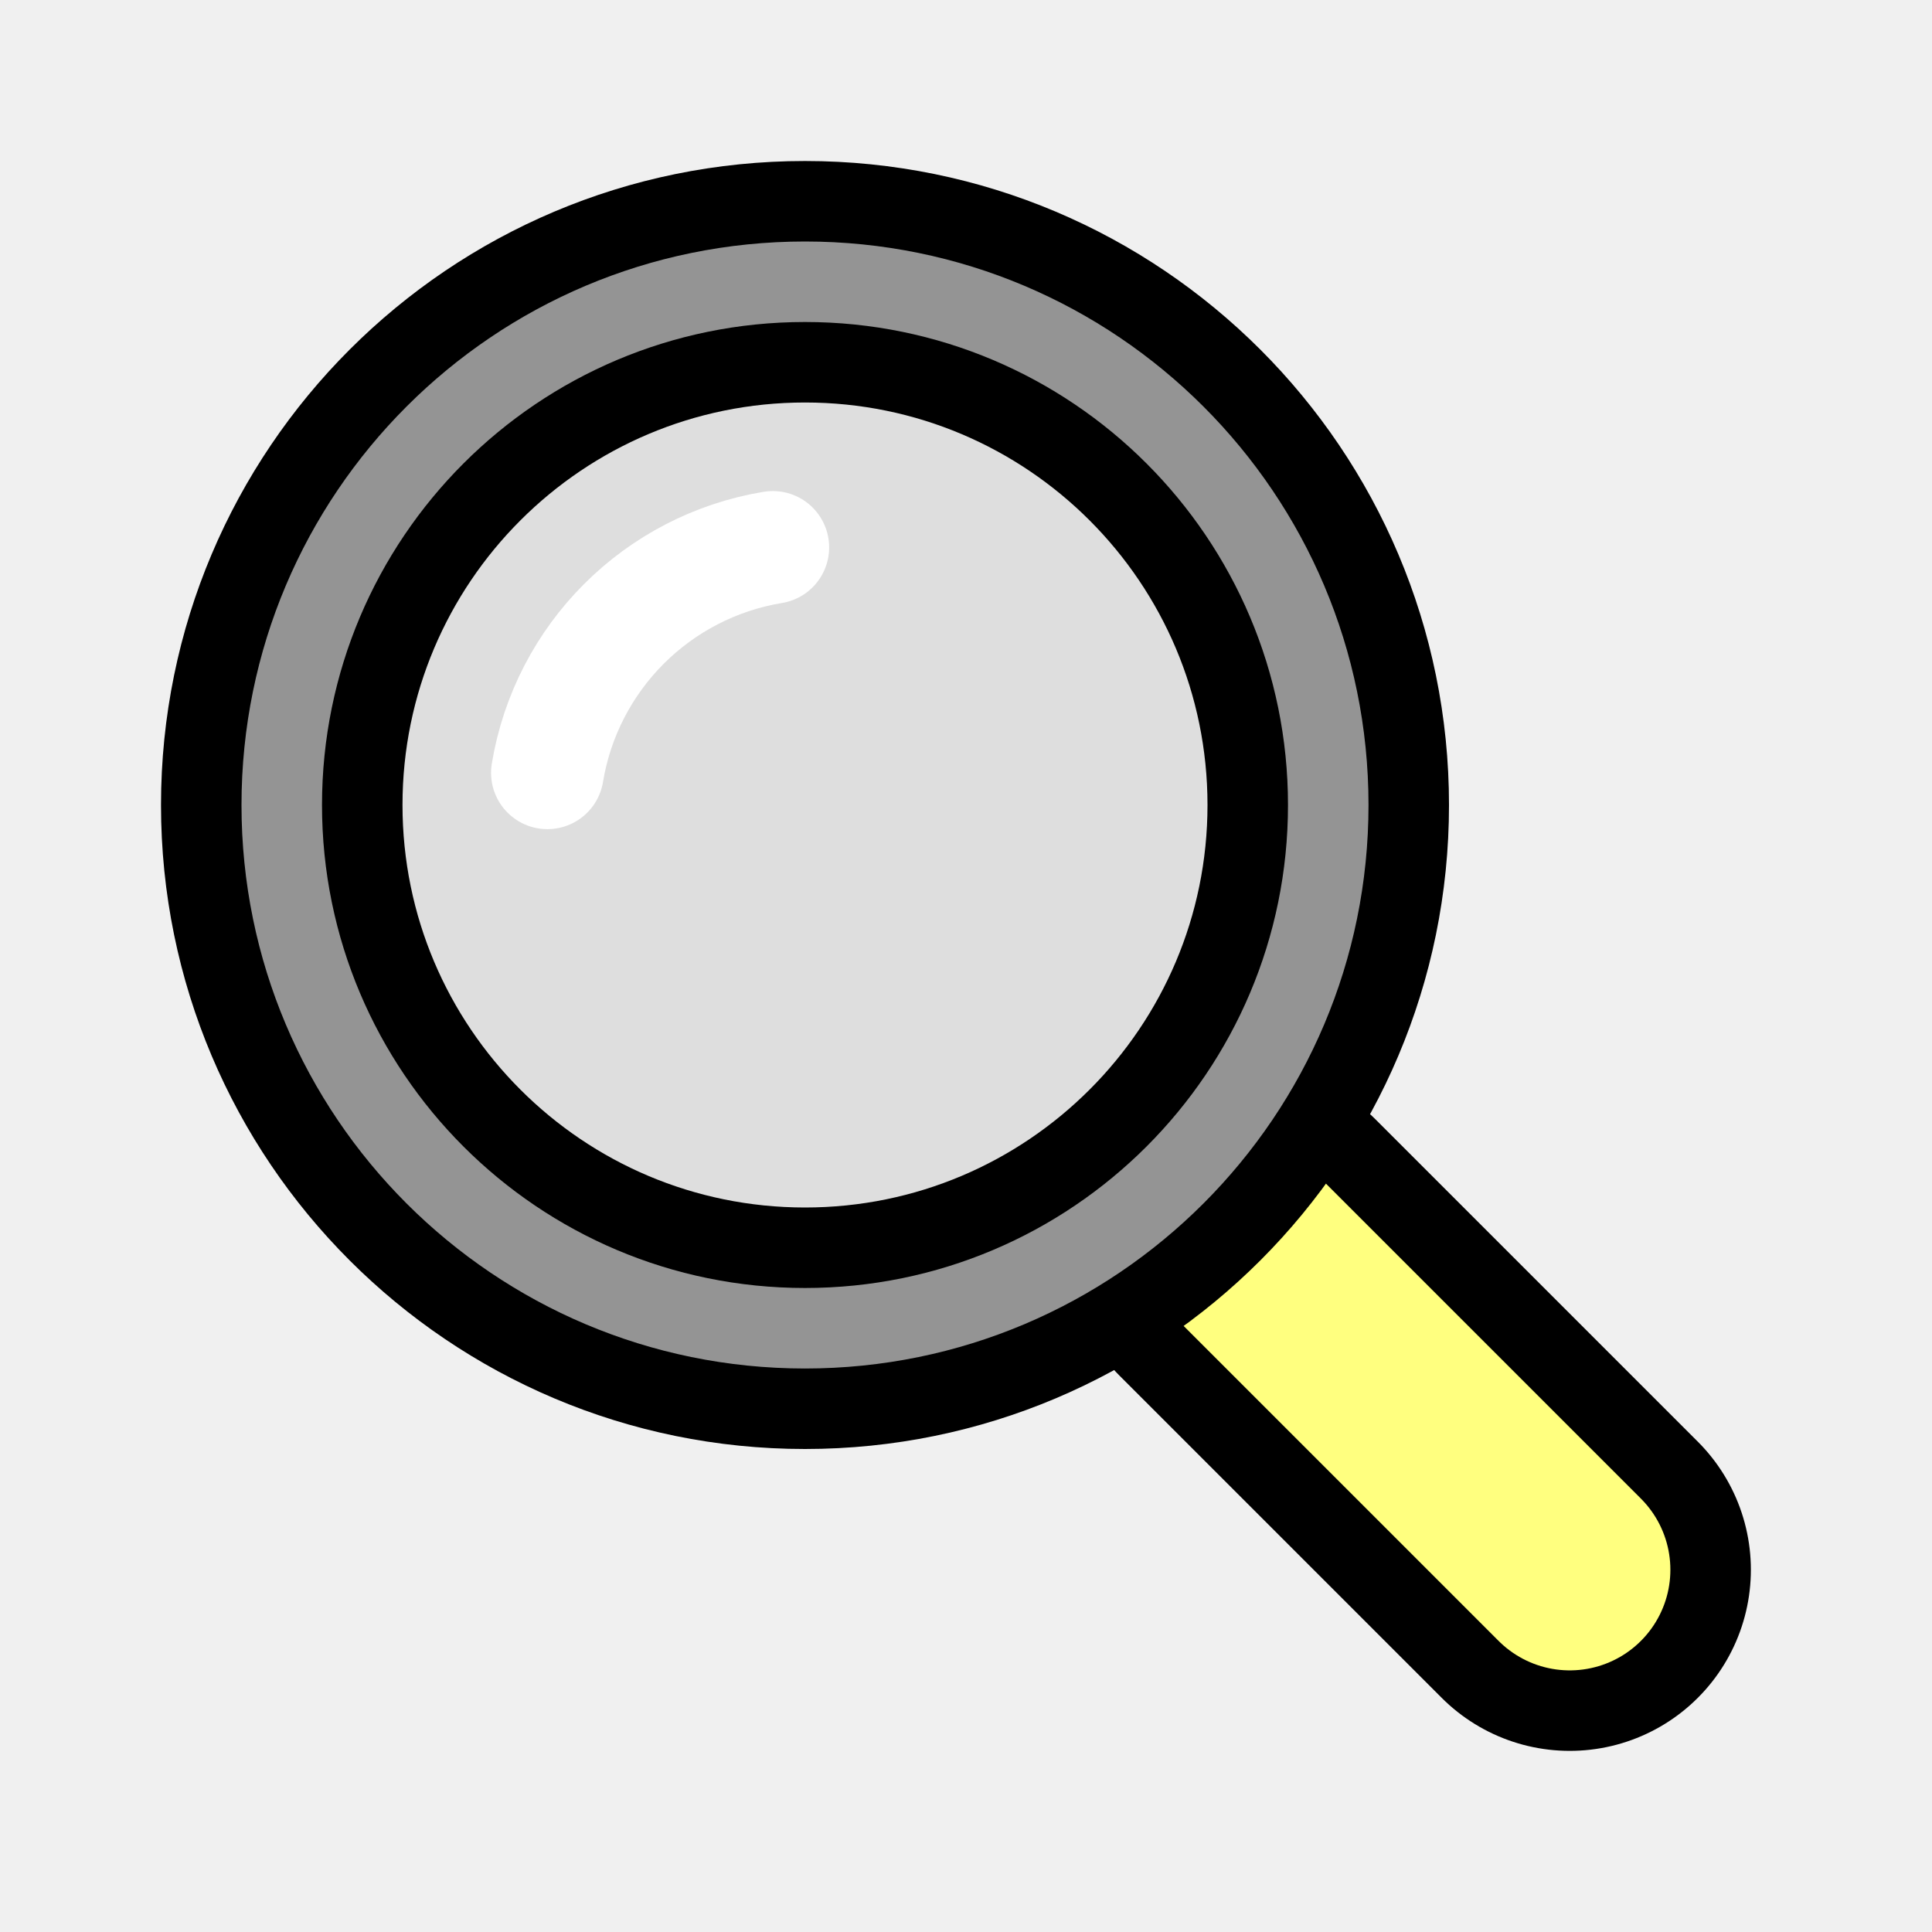
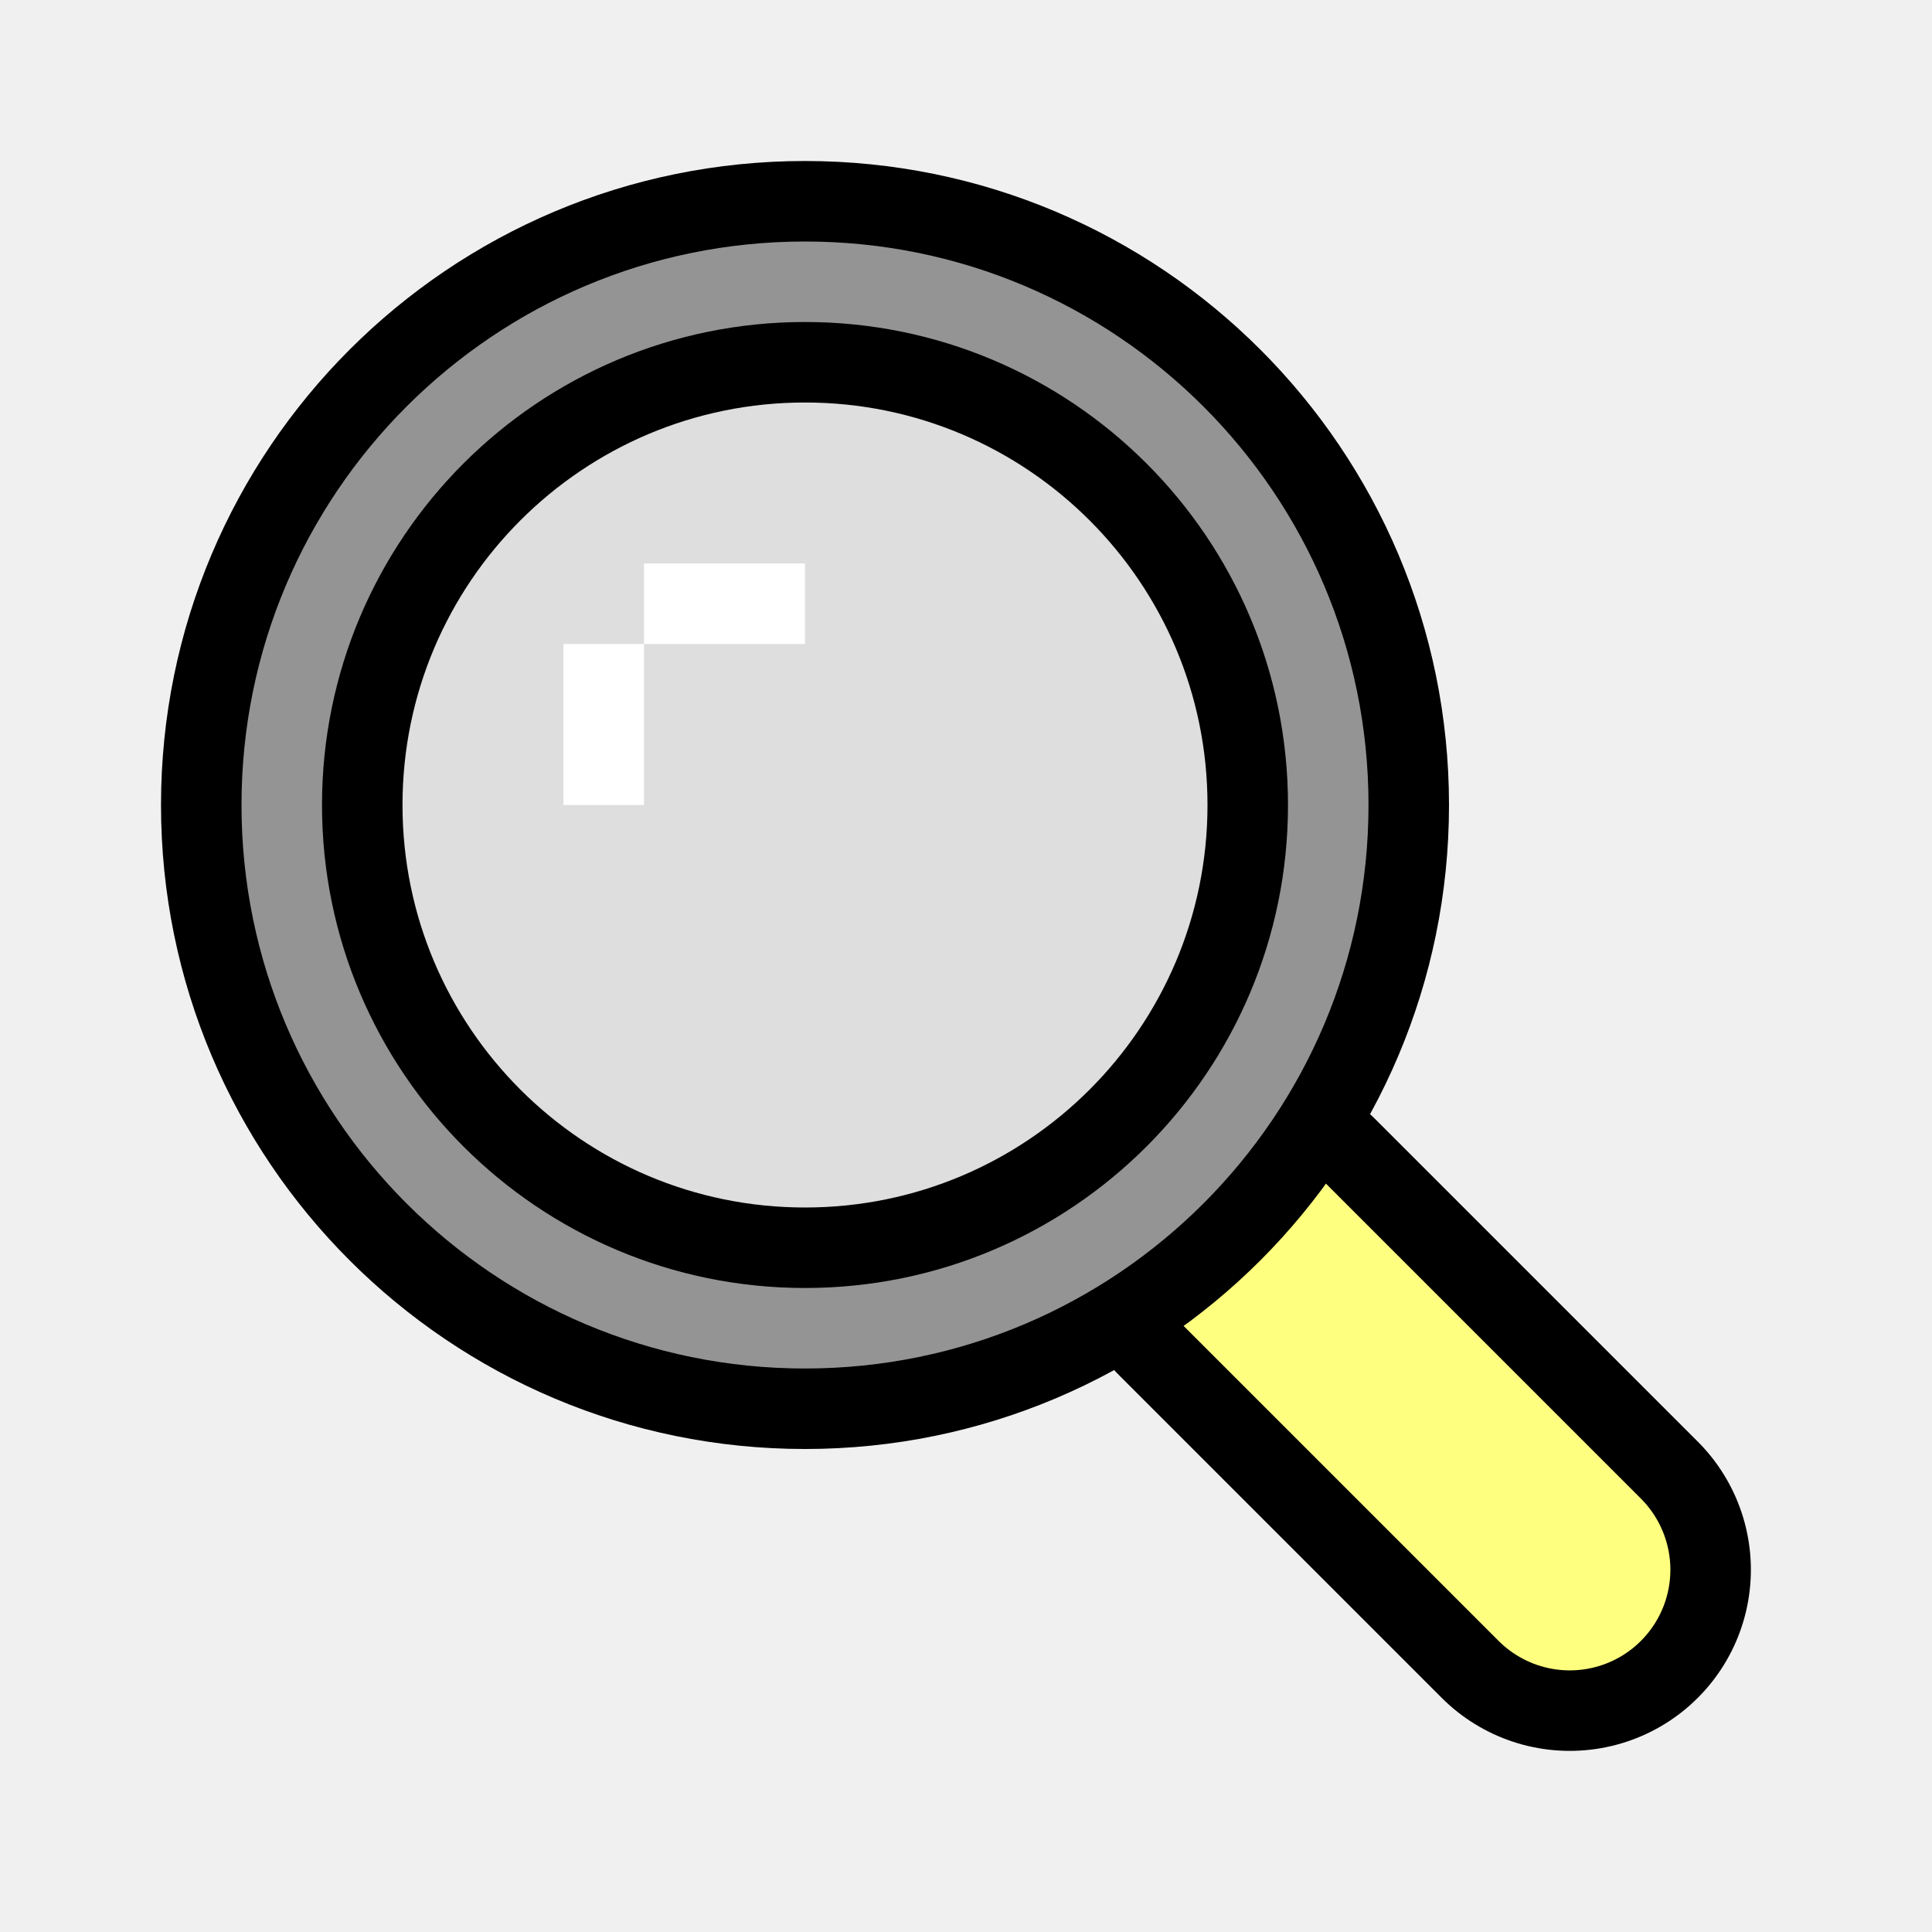
<svg xmlns="http://www.w3.org/2000/svg" width="24" height="24" viewBox="0 0 24 24">
  <path d="M15.5 15.5 L19.5 19.5" fill="none" stroke="#000000" stroke-width="4.5" stroke-linecap="round" stroke-linejoin="round" />
  <path d="M15.5 15.5 L19.5 19.5" fill="none" stroke="#ffff7f" stroke-width="2.5" stroke-linecap="round" stroke-linejoin="round" />
  <circle cx="10" cy="10" r="7.5" fill="#949494" stroke="#000000" stroke-width="1" />
  <circle cx="10" cy="10" r="5.5" fill="#dedede" stroke="#000000" stroke-width="1" />
-   <path d="M6.8 9.6 A3.4 3.4 0 0 1 9.6 6.8" fill="none" stroke="#ffffff" stroke-width="1.4" stroke-linecap="round" />
+   <rect x="7" y="8" width="1" height="2" fill="#ffffff" />
+   <rect x="8" y="7" width="2" height="1" fill="#ffffff" />
</svg>
